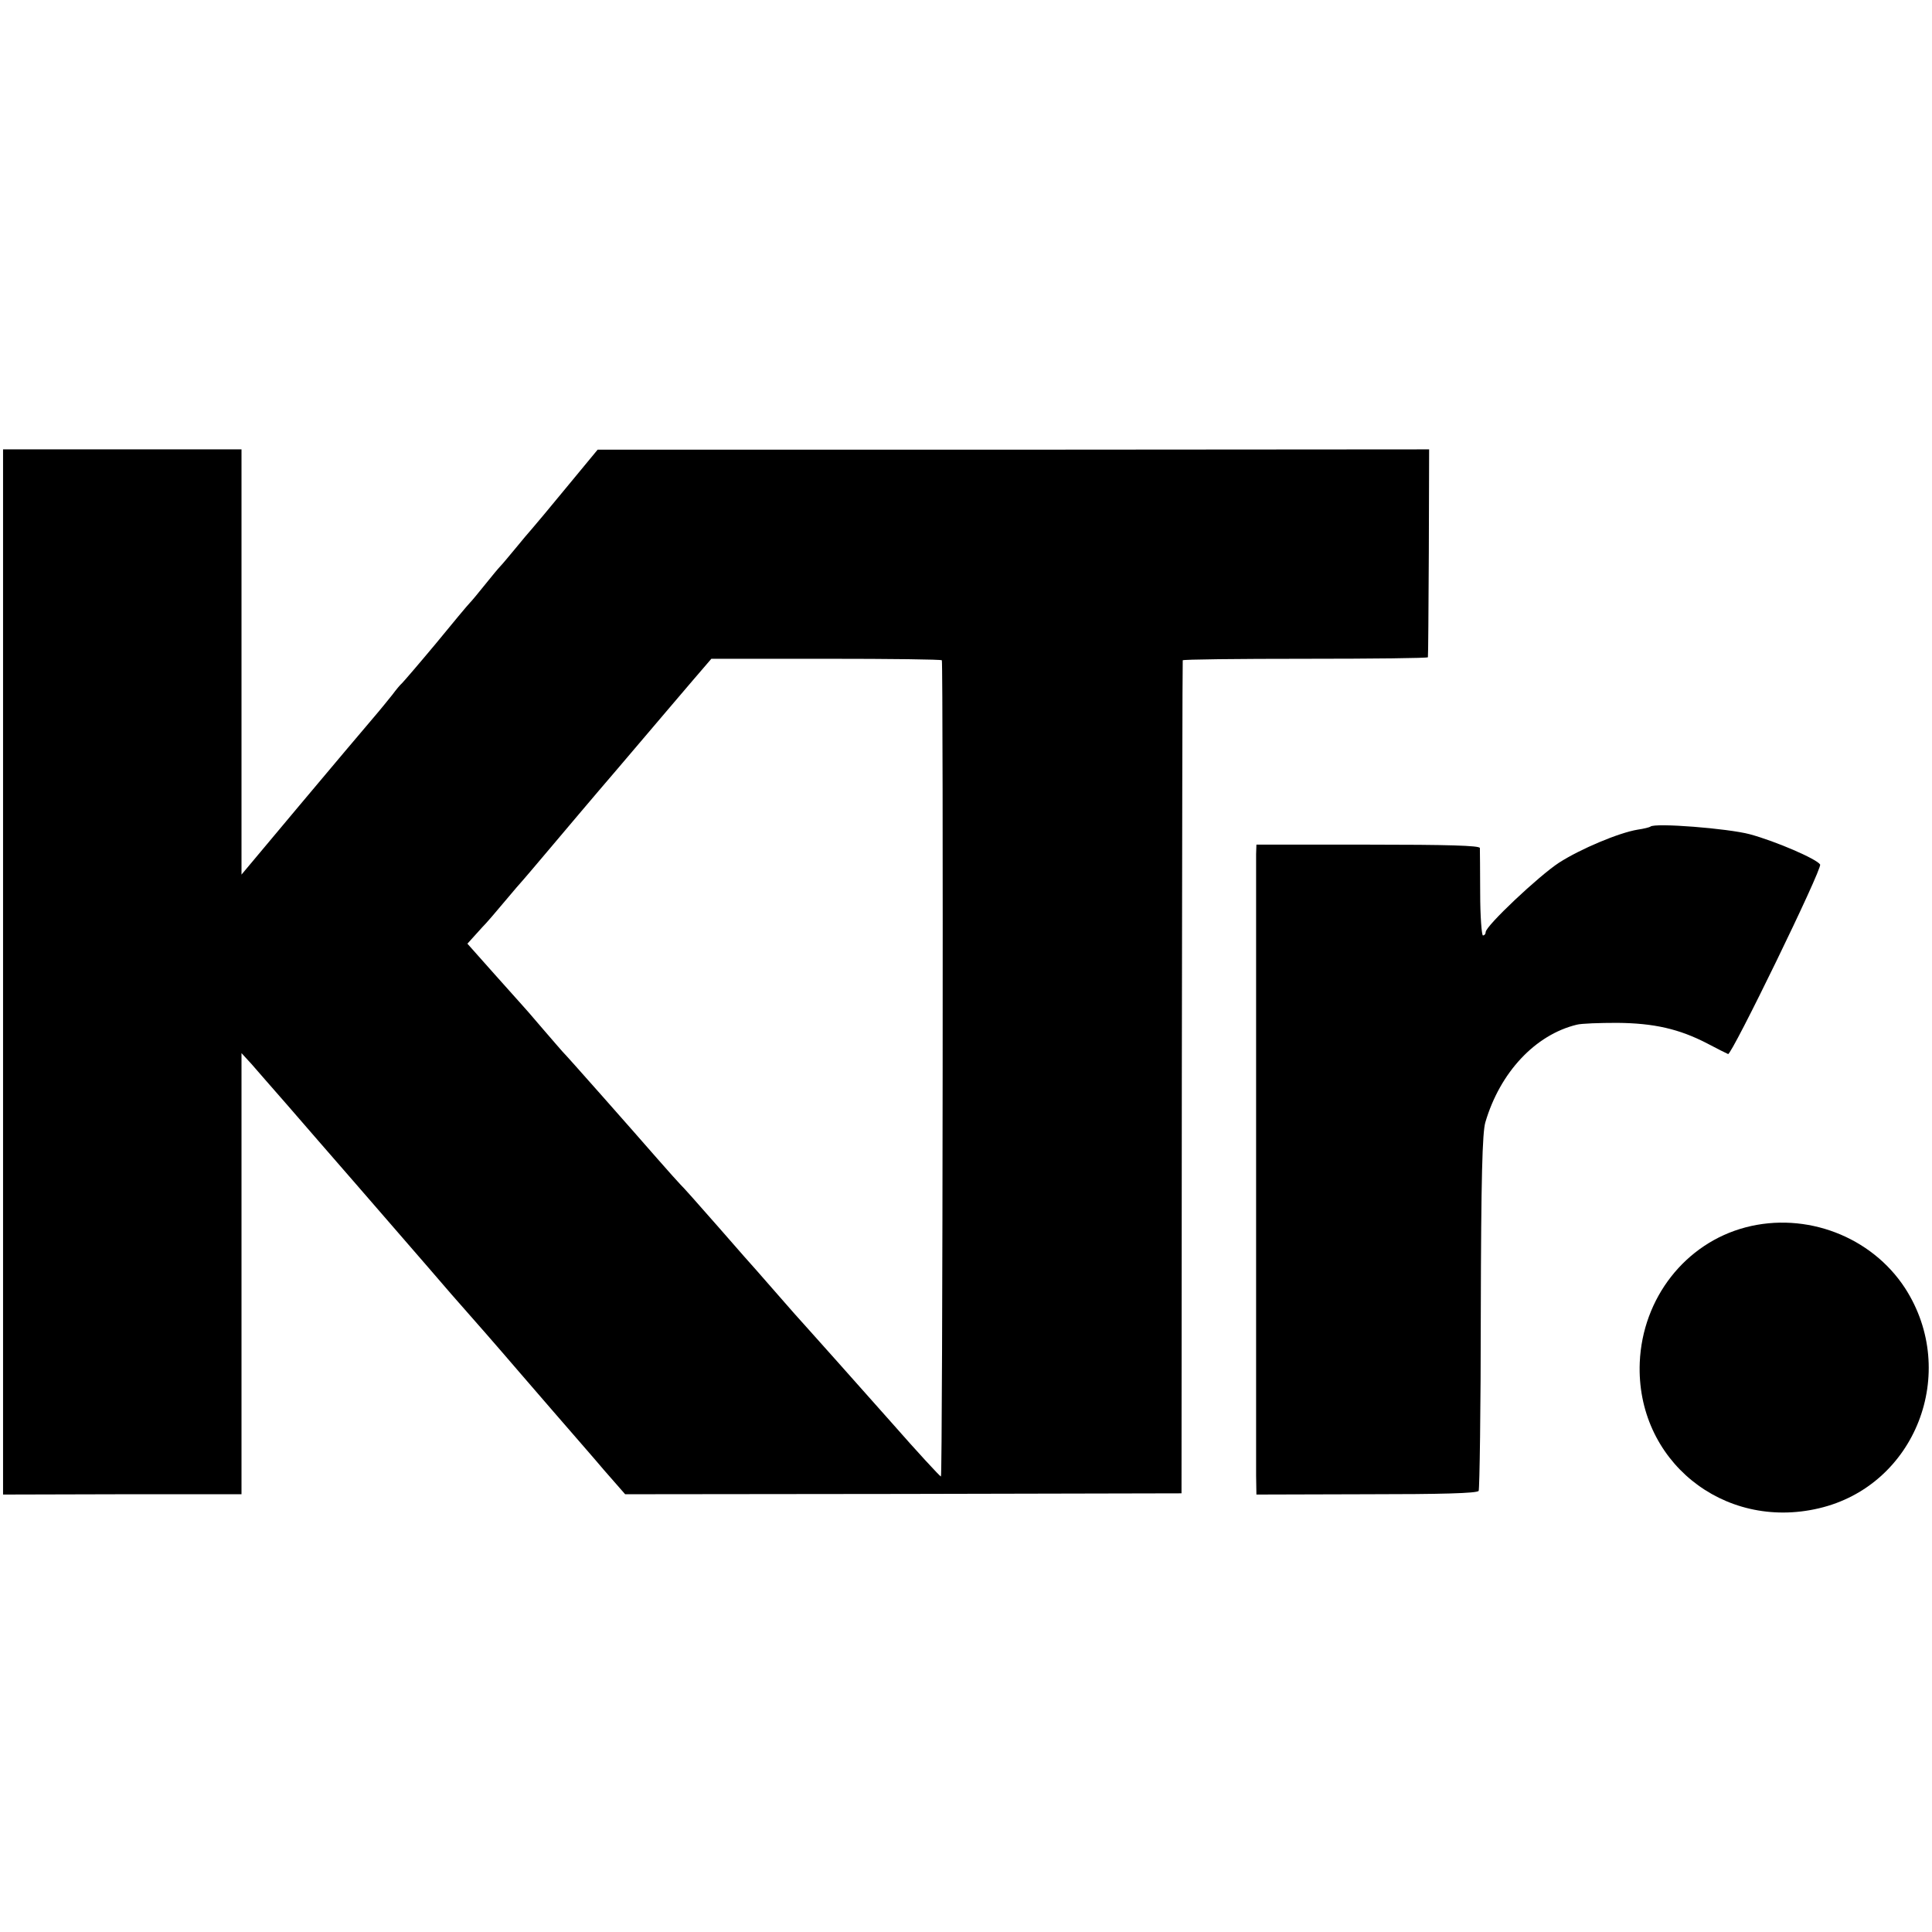
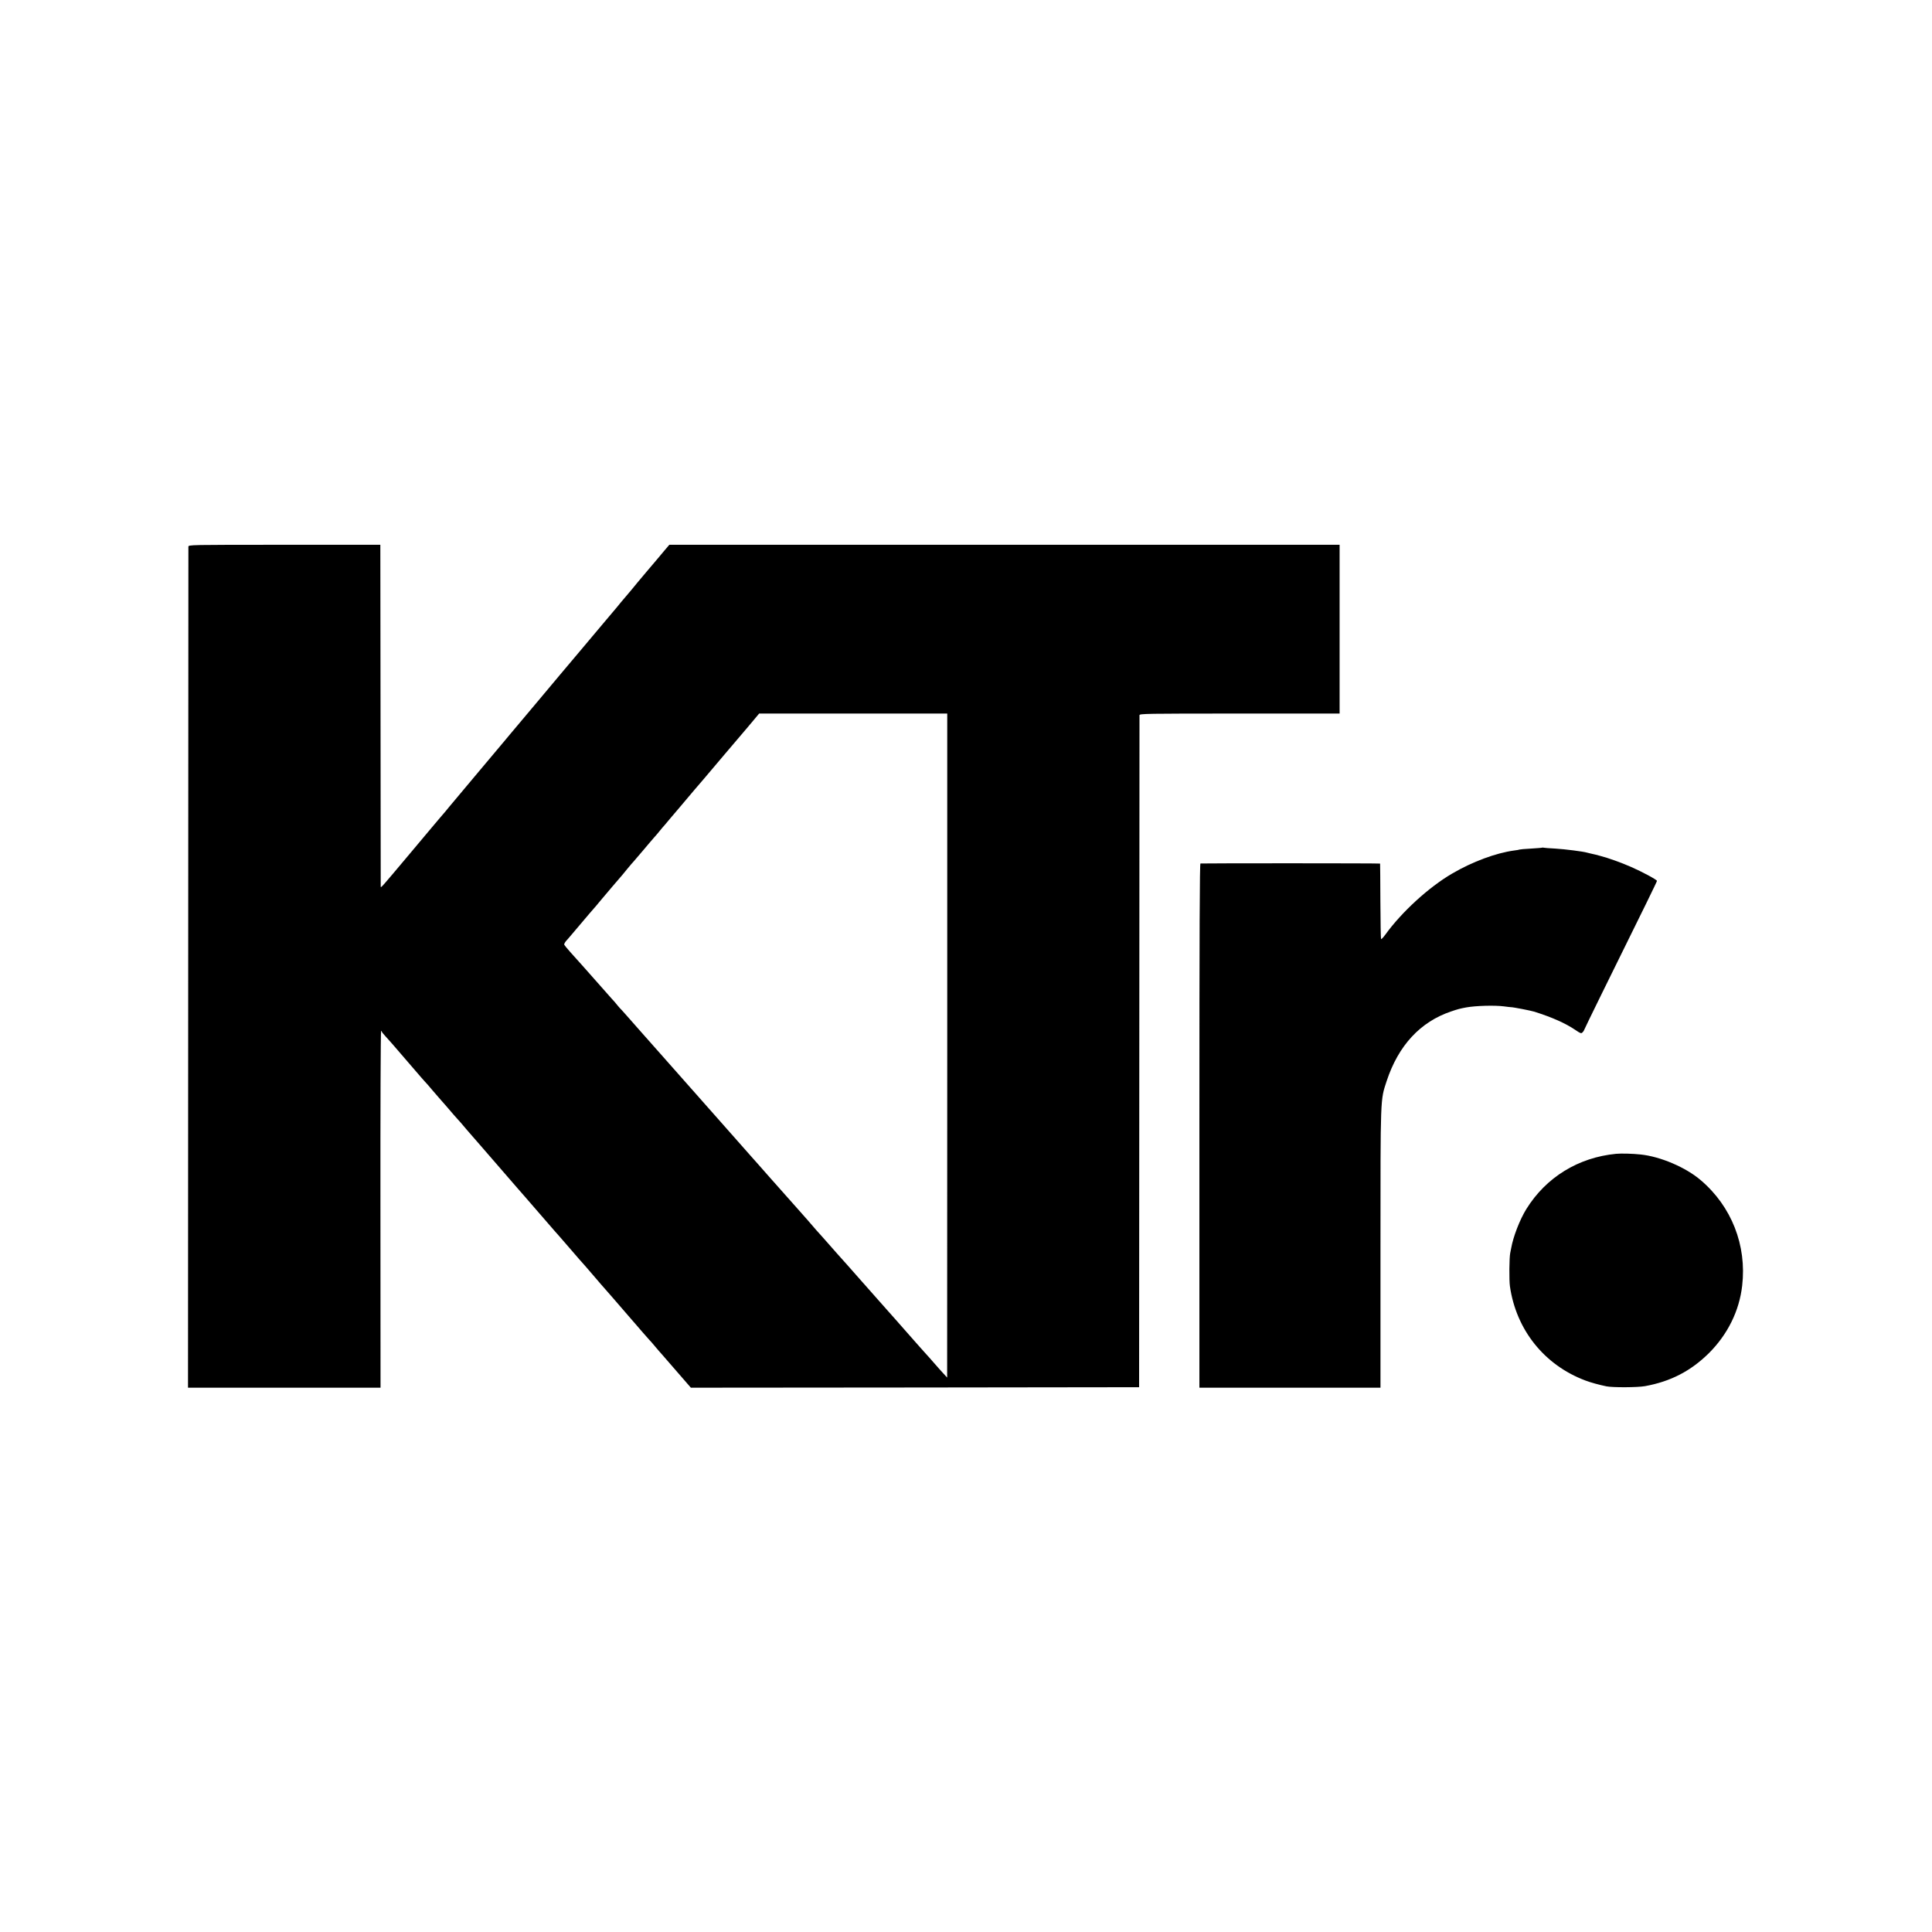
- <svg xmlns="http://www.w3.org/2000/svg" version="1.0" width="632pt" height="632pt" viewBox="0 0 632 632" preserveAspectRatio="xMidYMid meet">
-   <g transform="translate(0,632) scale(0.1,-0.1)" fill="#000000" stroke="none">
-     <path d="M10 3141 l0 -1710 390 1 390 0 0 721 0 722 33 -36 c17 -20 70 -80 117 -134 47 -54 148 -171 225 -259 77 -89 183 -211 235 -271 52 -61 109 -126 126 -145 17 -19 96 -109 174 -200 78 -91 157 -181 174 -201 17 -20 63 -72 101 -117 l70 -80 910 1 910 2 1 1360 c1 748 2 1362 3 1365 0 3 181 5 401 5 220 0 401 2 401 5 1 3 2 157 3 343 l1 337 -1360 -1 -1360 0 -100 -121 c-55 -67 -107 -129 -115 -138 -8 -9 -32 -37 -53 -63 -21 -25 -43 -52 -50 -59 -7 -7 -29 -34 -50 -60 -21 -26 -43 -53 -50 -60 -7 -7 -57 -67 -111 -133 -55 -66 -105 -124 -111 -130 -6 -5 -20 -22 -31 -37 -12 -15 -41 -51 -66 -80 -25 -29 -132 -156 -237 -281 l-191 -228 0 695 0 696 -390 0 -390 0 0 -1709z m3071 1019 c5 -21 3 -2670 -3 -2670 -3 0 -77 80 -163 178 -174 196 -210 236 -269 302 -23 25 -68 76 -101 114 -33 38 -65 74 -70 80 -6 6 -62 70 -124 141 -63 72 -119 135 -125 140 -6 6 -40 44 -76 85 -67 77 -300 341 -310 350 -3 3 -32 37 -65 75 -33 39 -62 72 -65 75 -3 3 -45 50 -93 104 l-88 99 28 31 c15 17 30 33 33 36 3 3 30 34 60 70 30 36 57 67 60 70 3 3 41 48 85 100 44 52 145 172 225 265 80 94 154 181 165 194 11 13 48 56 81 95 l61 71 377 0 c207 0 377 -2 377 -5z" />
-     <path d="M5399 3616 c-2 -2 -21 -7 -42 -10 -61 -10 -187 -63 -257 -108 -66 -43 -240 -207 -240 -227 0 -6 -4 -11 -9 -11 -4 0 -9 62 -9 138 0 75 -1 142 -1 148 -1 8 -105 11 -366 11 l-365 0 -1 -31 c0 -42 0 -1955 0 -2033 l1 -62 360 1 c243 0 362 3 367 11 3 5 7 269 7 586 1 437 5 587 15 620 48 163 163 286 299 319 15 4 74 6 132 6 121 -1 203 -20 294 -67 34 -18 64 -33 69 -35 11 -5 309 607 301 620 -11 18 -145 76 -230 99 -71 19 -311 38 -325 25z" />
-     <path d="M5710 2305 c-197 -52 -337 -231 -346 -442 -13 -319 272 -551 586 -477 316 74 460 444 282 720 -110 169 -324 251 -522 199z" />
-   </g>
+ <svg xmlns="http://www.w3.org/2000/svg" version="1" width="2678.667" height="2678.667" viewBox="0 0 2009 2009">
+   <path d="M195.9 568.5c0 1.1-.1 198.3-.2 438.2l-.2 436.3h200.2l-.1-185.5c-.1-102 .2-185.5.7-185.5.4 0 .7.3.7.7 0 .5 2 2.9 4.3 5.4 2.3 2.5 5.3 5.9 6.7 7.5 9.1 10.5 28 32.4 30 34.8 1.4 1.6 3.2 3.6 4 4.5.9.9 4.3 4.7 7.5 8.6 3.3 3.8 6.5 7.5 7 8.1 3.4 3.8 12.7 14.5 15.1 17.4 1.6 1.9 3.4 3.9 4 4.5.6.5 5.3 5.9 10.4 12 5.2 6 11.3 13 13.5 15.5 2.2 2.5 6.3 7.2 9.1 10.5s9.8 11.4 15.6 18c5.7 6.6 11.5 13.3 12.9 14.9 1.3 1.6 2.9 3.4 3.5 4 .5.6 7.5 8.5 15.3 17.6 22.2 25.6 24.5 28.3 25.6 29.4.6.6 5.3 6.1 10.5 12.1 8.4 9.8 13.3 15.4 16.5 18.9.6.6 5 5.8 10 11.6 4.9 5.8 9.2 10.7 9.5 11 .6.6 12.1 13.8 29 33.4 1.9 2.3 3.7 4.3 4 4.6.3.3 3.4 3.9 6.9 8 3.6 4.1 7 7.9 7.5 8.5.6.5 3.4 3.7 6.1 7 2.8 3.3 5.7 6.7 6.5 7.5.8.9 8 9.1 15.9 18.3l14.5 16.7 233-.2 233.1-.3.2-348.5c.1-191.7.2-349.3.2-350.3.1-1.6 5.7-1.7 104.1-1.7h104V566.5H696l-5.1 6c-2.8 3.3-5.8 6.9-6.7 8-1 1.1-6.5 7.6-12.3 14.5-5.8 6.9-12.8 15.2-15.4 18.5-2.7 3.3-5.4 6.5-6 7.1-.6.6-2.7 3.1-4.6 5.4-1.8 2.3-3.9 4.7-4.4 5.4-.6.6-6.9 8.1-14 16.6-7.2 8.5-19.3 22.9-27 32.1-7.7 9.1-26.4 31.3-41.5 49.4-15.1 18-28.2 33.5-29 34.5-.8 1-3.3 3.9-5.5 6.6-2.2 2.6-15.2 18.1-28.9 34.4-13.6 16.2-26.2 31.2-28 33.4-1.7 2.1-3.5 4.3-4.1 5-.5.6-3.5 4-6.5 7.6-3 3.5-6.5 7.6-7.6 9-1.2 1.4-12 14.2-24 28.6-29.4 35-29.4 35-29.5 33.3 0-.8-.1-81-.2-178.4l-.2-177h-99.7c-99.1 0-99.8 0-99.9 2zM985 1087.2l-.1 345.3-4.2-4.6c-2.3-2.5-6.7-7.4-9.7-10.9-3-3.5-6.6-7.5-8-9-1.4-1.5-4-4.5-5.9-6.6-1.9-2.2-5.1-5.7-7-7.9-2-2.2-6.3-7.1-9.6-10.9-3.3-3.8-6.9-7.8-8-9.1-1.1-1.2-4.7-5.2-8-9-3.3-3.7-7.8-8.8-10.1-11.4-2.3-2.5-9.9-11.1-16.9-19.1-10.9-12.4-23.4-26.5-27-30.4-.5-.6-4.1-4.7-8-9.1-3.8-4.4-7.6-8.7-8.5-9.6-1.3-1.3-8.1-9-14.3-16.3-1-1.2-4.4-5-7.6-8.6-3.2-3.6-10-11.2-15.1-17-5.1-5.8-12.3-13.9-15.9-17.9-3.6-4.1-8.6-9.8-11.1-12.6-2.5-2.8-7.5-8.4-11.1-12.5-3.7-4.1-14.2-16.1-23.4-26.5-9.3-10.5-19.6-22.2-23-26-16.1-18.1-40.6-45.8-46-52-3.3-3.7-6.4-7.3-7-7.9-.5-.6-4.4-4.9-8.5-9.6-4.1-4.7-7.9-9-8.5-9.6-.5-.6-3.5-3.9-6.5-7.4-3-3.5-7-7.9-8.7-9.8-1.8-1.8-4.2-4.5-5.4-6-1.1-1.5-3.7-4.5-5.8-6.7-2-2.2-8.6-9.6-14.6-16.5-6.1-6.9-12.6-14.3-14.6-16.5-11-12.1-19.3-21.5-20.1-23-.4-.6.5-2.5 2-4.2 1.5-1.6 3.6-4.1 4.7-5.4 10.6-12.6 14.6-17.3 19.4-22.9 3.1-3.6 6.1-7 6.6-7.6.6-.6 2.8-3.3 5-6 3.7-4.4 20.6-24.4 23-27 .5-.7 2.6-3.1 4.4-5.4 1.9-2.3 4-4.8 4.5-5.4.6-.6 3.6-4 6.6-7.6 3-3.6 6-7 6.5-7.6.6-.6 3-3.5 5.4-6.4 2.5-2.9 5-5.8 5.5-6.4.6-.6 2.8-3.1 4.8-5.6 2-2.5 4.7-5.7 6-7.1 1.3-1.5 4.1-4.8 6.3-7.5 2.2-2.6 5.8-6.9 8-9.4 4.4-5.2 5.5-6.4 16.9-20 4.4-5.2 8.5-10 9.1-10.6.5-.6 2.8-3.2 5-5.9 2.2-2.6 9.6-11.4 16.5-19.5 6.9-8 17.9-21 24.5-28.8l11.9-14.2H985v345.2z" />
+   <path d="M1603.8 881.4c-.1.2-5.4.6-11.7 1-6.2.3-11.6.8-12 1-.3.2-2.8.7-5.6 1-18.7 2.5-43.4 11.6-64.5 24-24.2 14.1-52.3 39.8-69.4 63.4-2.1 2.9-4.1 5-4.5 4.7-.3-.4-.6-18.1-.7-39.3-.1-21.3-.2-38.9-.3-39.2-.1-.4-180.9-.4-186.8-.1-.8.1-1.1 67.8-1.1 272.6V1443h188.3v-144.7c0-160.1-.2-153.8 6.4-174.1 12.2-37 35-61.7 67.2-72.5 6.7-2.3 9-2.9 15.4-4.1 9.8-1.8 29.7-2.4 39.6-1.1 3 .4 6.1.8 6.9.8 2.1-.1 20.9 3.6 24.5 4.7 18.8 6 32.1 11.9 42.8 19.1 5.1 3.5 6 3.8 7.2 2.5.8-.8 1.5-1.7 1.5-2 0-.3 8.2-17.1 18.1-37.3 46.2-93.6 57.9-117.5 57.9-118.3 0-1.2-15.2-9.4-26.9-14.5-9.9-4.4-24.2-9.5-32.1-11.5-4.3-1.2-5.6-1.5-10.1-2.5-1.1-.2-2.8-.6-3.7-.9-4-1.2-22.9-3.6-32.9-4.2-5.9-.3-11.3-.7-12-.9-.6-.2-1.3-.2-1.5-.1zM1680.5 1199.8c-39.3 3.8-72.8 24.4-93.3 57.4-6.8 11-13.7 28.7-15.8 40.8-.3 1.4-.7 3.6-1 5-1 4.6-1.2 28.4-.3 34.5 6.5 45.4 35.8 82 78.4 98 5.5 2.1 14.2 4.5 22 6.1 6.6 1.3 32.1 1.2 40-.2 26.6-4.8 47.7-15.7 66.6-34.4 19.4-19.4 31.5-43.8 34.5-70 4.9-42-11-82.5-43.1-109.8-15.5-13.3-42-24.6-62.5-26.7-7.9-.9-20.4-1.2-25.5-.7z" />
</svg>
